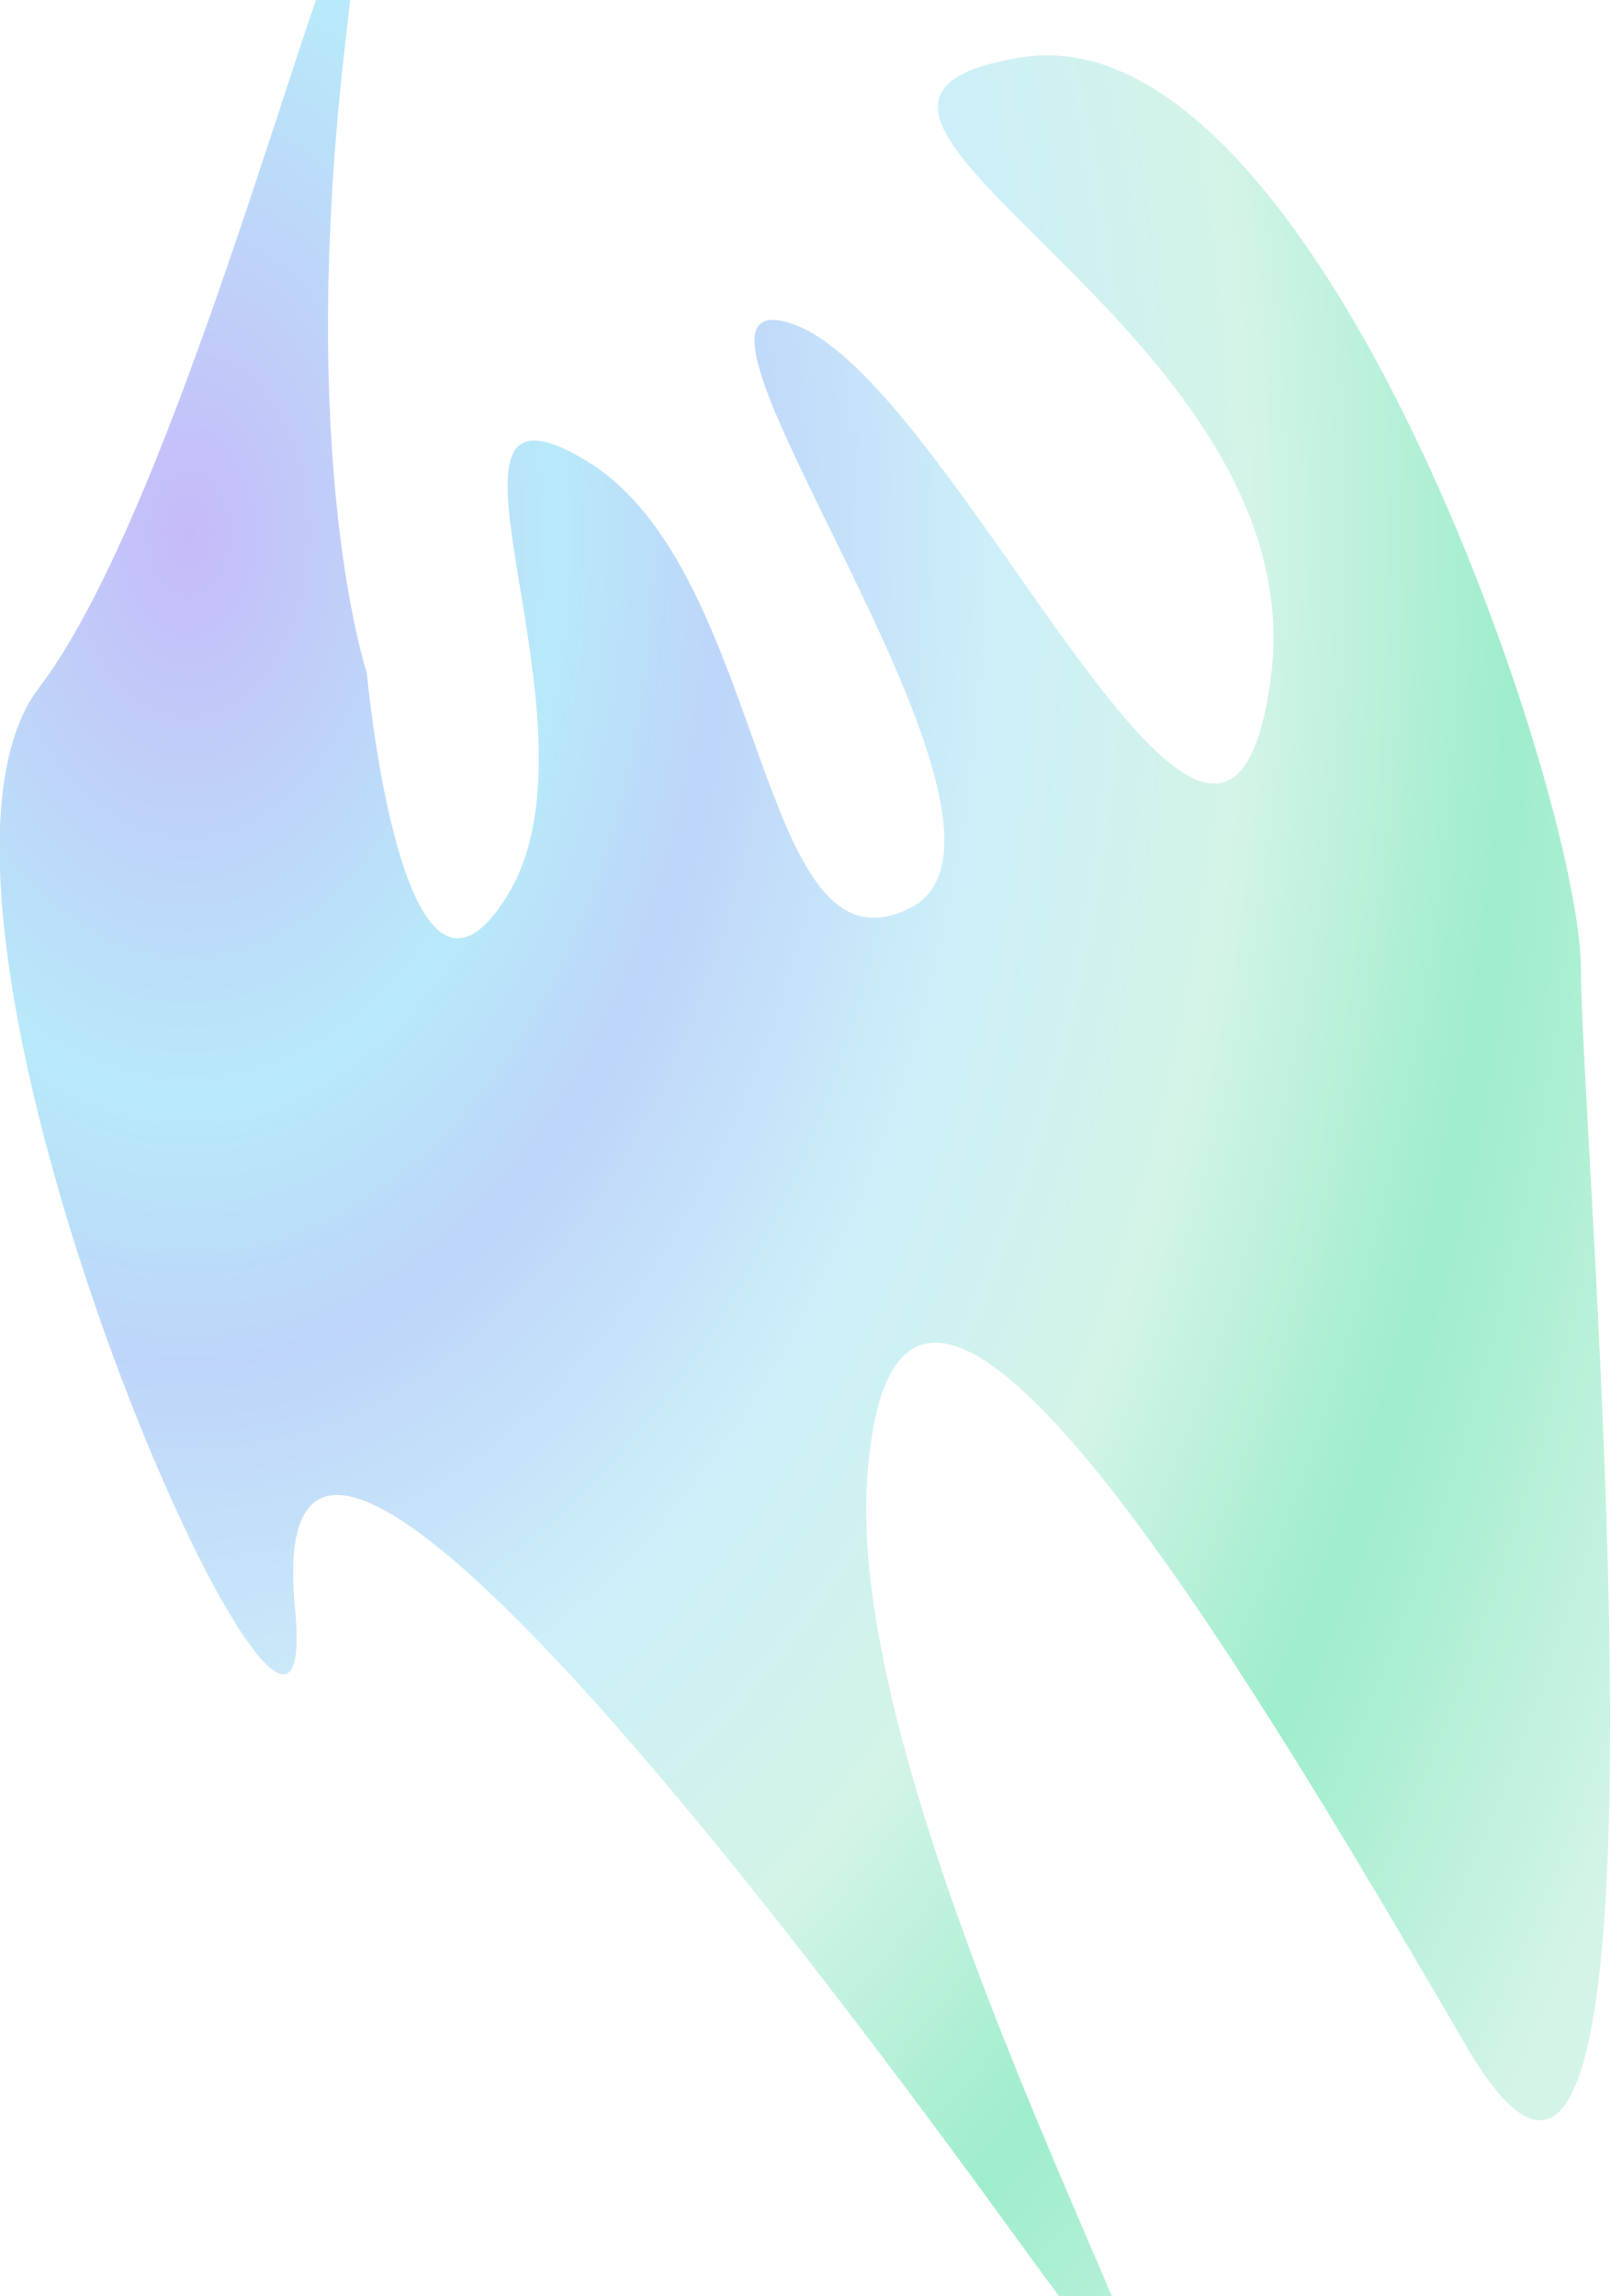
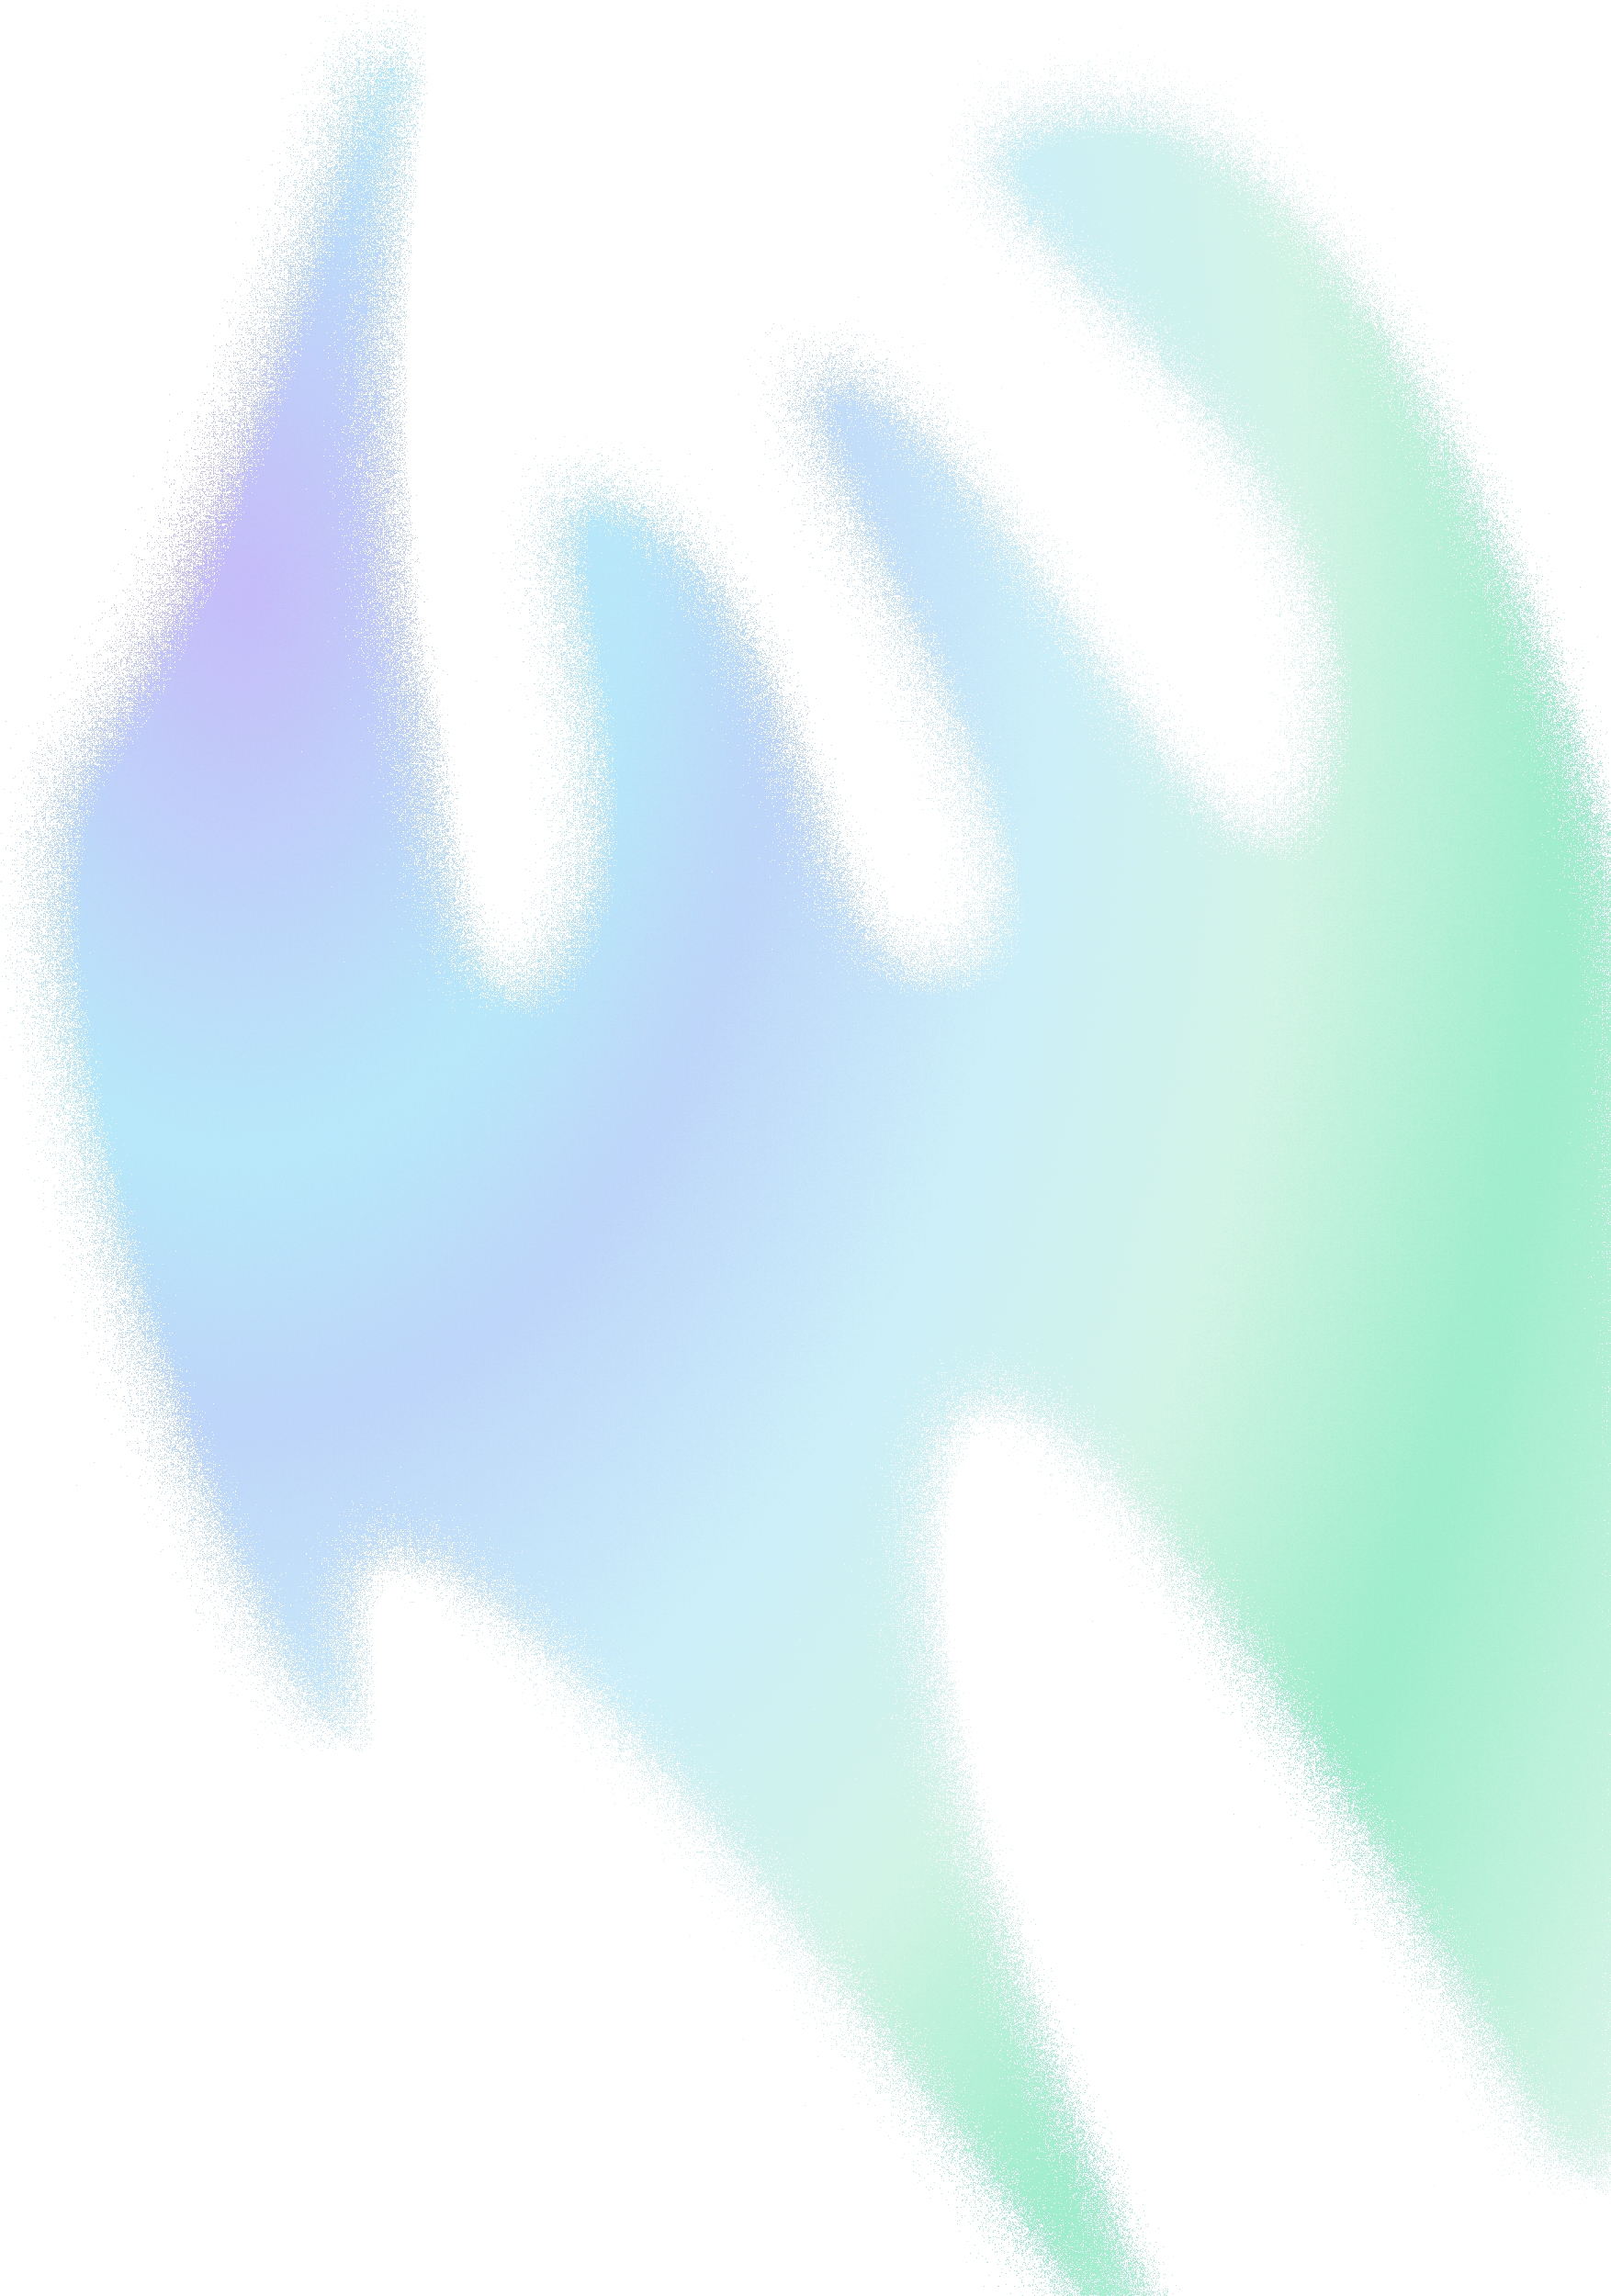
<svg xmlns="http://www.w3.org/2000/svg" viewBox="0 0 1024 1460">
  <defs>
    <radialGradient id="a" cx="12.1%" cy="25.1%" r="102.3%" fx="12.1%" fy="25.1%">
      <stop stop-color="#8E77F5" offset="0%" />
      <stop stop-color="#71D5F3" offset="22.1%" />
      <stop stop-color="#7DACF3" offset="32.3%" />
      <stop stop-color="#9AE0F5" offset="48.1%" />
      <stop stop-color="#A8EACF" offset="63.8%" />
      <stop stop-color="#3EDC9A" offset="80%" />
      <stop stop-color="#A8EACF" offset="100%" />
    </radialGradient>
    <filter id="b">
      <feTurbulence baseFrequency="1">
        <animate attributeType="XML" attributeName="baseFrequency" values="1.2; 1" dur="20s" repeatCount="indefinite" />
      </feTurbulence>
      <feDisplacementMap in2="turbulence" in="SourceGraphic" scale="100" xChannelSelector="R" yChannelSelector="G" />
    </filter>
    <filter id="digivolve-1">
      <feTurbulence baseFrequency="1" numOctaves="2" data-filterId="3" />
      <feDisplacementMap xChannelSelector="R" yChannelSelector="G" in="SourceGraphic" scale="100" />
    </filter>
    <filter id="digivolve-2">
      <feTurbulence baseFrequency="1.1" numOctaves="2" data-filterId="3" />
      <feDisplacementMap xChannelSelector="R" yChannelSelector="G" in="SourceGraphic" scale="100" />
    </filter>
    <filter id="digivolve-3">
      <feTurbulence baseFrequency="1" numOctaves="2" data-filterId="3" />
      <feDisplacementMap xChannelSelector="R" yChannelSelector="G" in="SourceGraphic" scale="100" />
    </filter>
  </defs>
-   <path fill="url(#a)" fill-rule="evenodd" fill-opacity=".5" d="M529.2 427.6S552 678 618.7 569.3c67-108.7-66.7-346.8 50-276.4C785 363 776.4 628 875 577.2 973.6 527 694.4 169.7 800 206c105.5 36.5 273.6 451 304 225.5C1134.2 206 757 67 945.2 36.5c188.2-30.7 356 470 356 579.7 0 109.8 73.8 936.3-73 684.7-146.7-252-363-614.8-380.8-360.7-17.7 254 331.6 809.8 95.2 483.4-236.5-326.5-479.5-611.4-459-400.5 20.7 210.8-273.3-440.4-163-585.5C431.4 293 548.3-246 516 23.5c-32 269.5 13.2 404.2 13.2 404.2z" filter="url(#digivolve)" transform="translate(-296)" />
+   <path fill="url(#a)" fill-rule="evenodd" fill-opacity=".5" d="M529.2 427.6S552 678 618.7 569.3c67-108.7-66.7-346.8 50-276.4C785 363 776.4 628 875 577.2 973.6 527 694.4 169.7 800 206c105.5 36.5 273.6 451 304 225.5C1134.2 206 757 67 945.2 36.5c188.2-30.7 356 470 356 579.7 0 109.8 73.8 936.3-73 684.7-146.7-252-363-614.8-380.8-360.7-17.7 254 331.6 809.8 95.2 483.4-236.5-326.5-479.5-611.4-459-400.5 20.7 210.8-273.3-440.4-163-585.5C431.4 293 548.3-246 516 23.5c-32 269.5 13.2 404.2 13.2 404.2z" filter="url(#b)" transform="translate(-296)" />
</svg>
